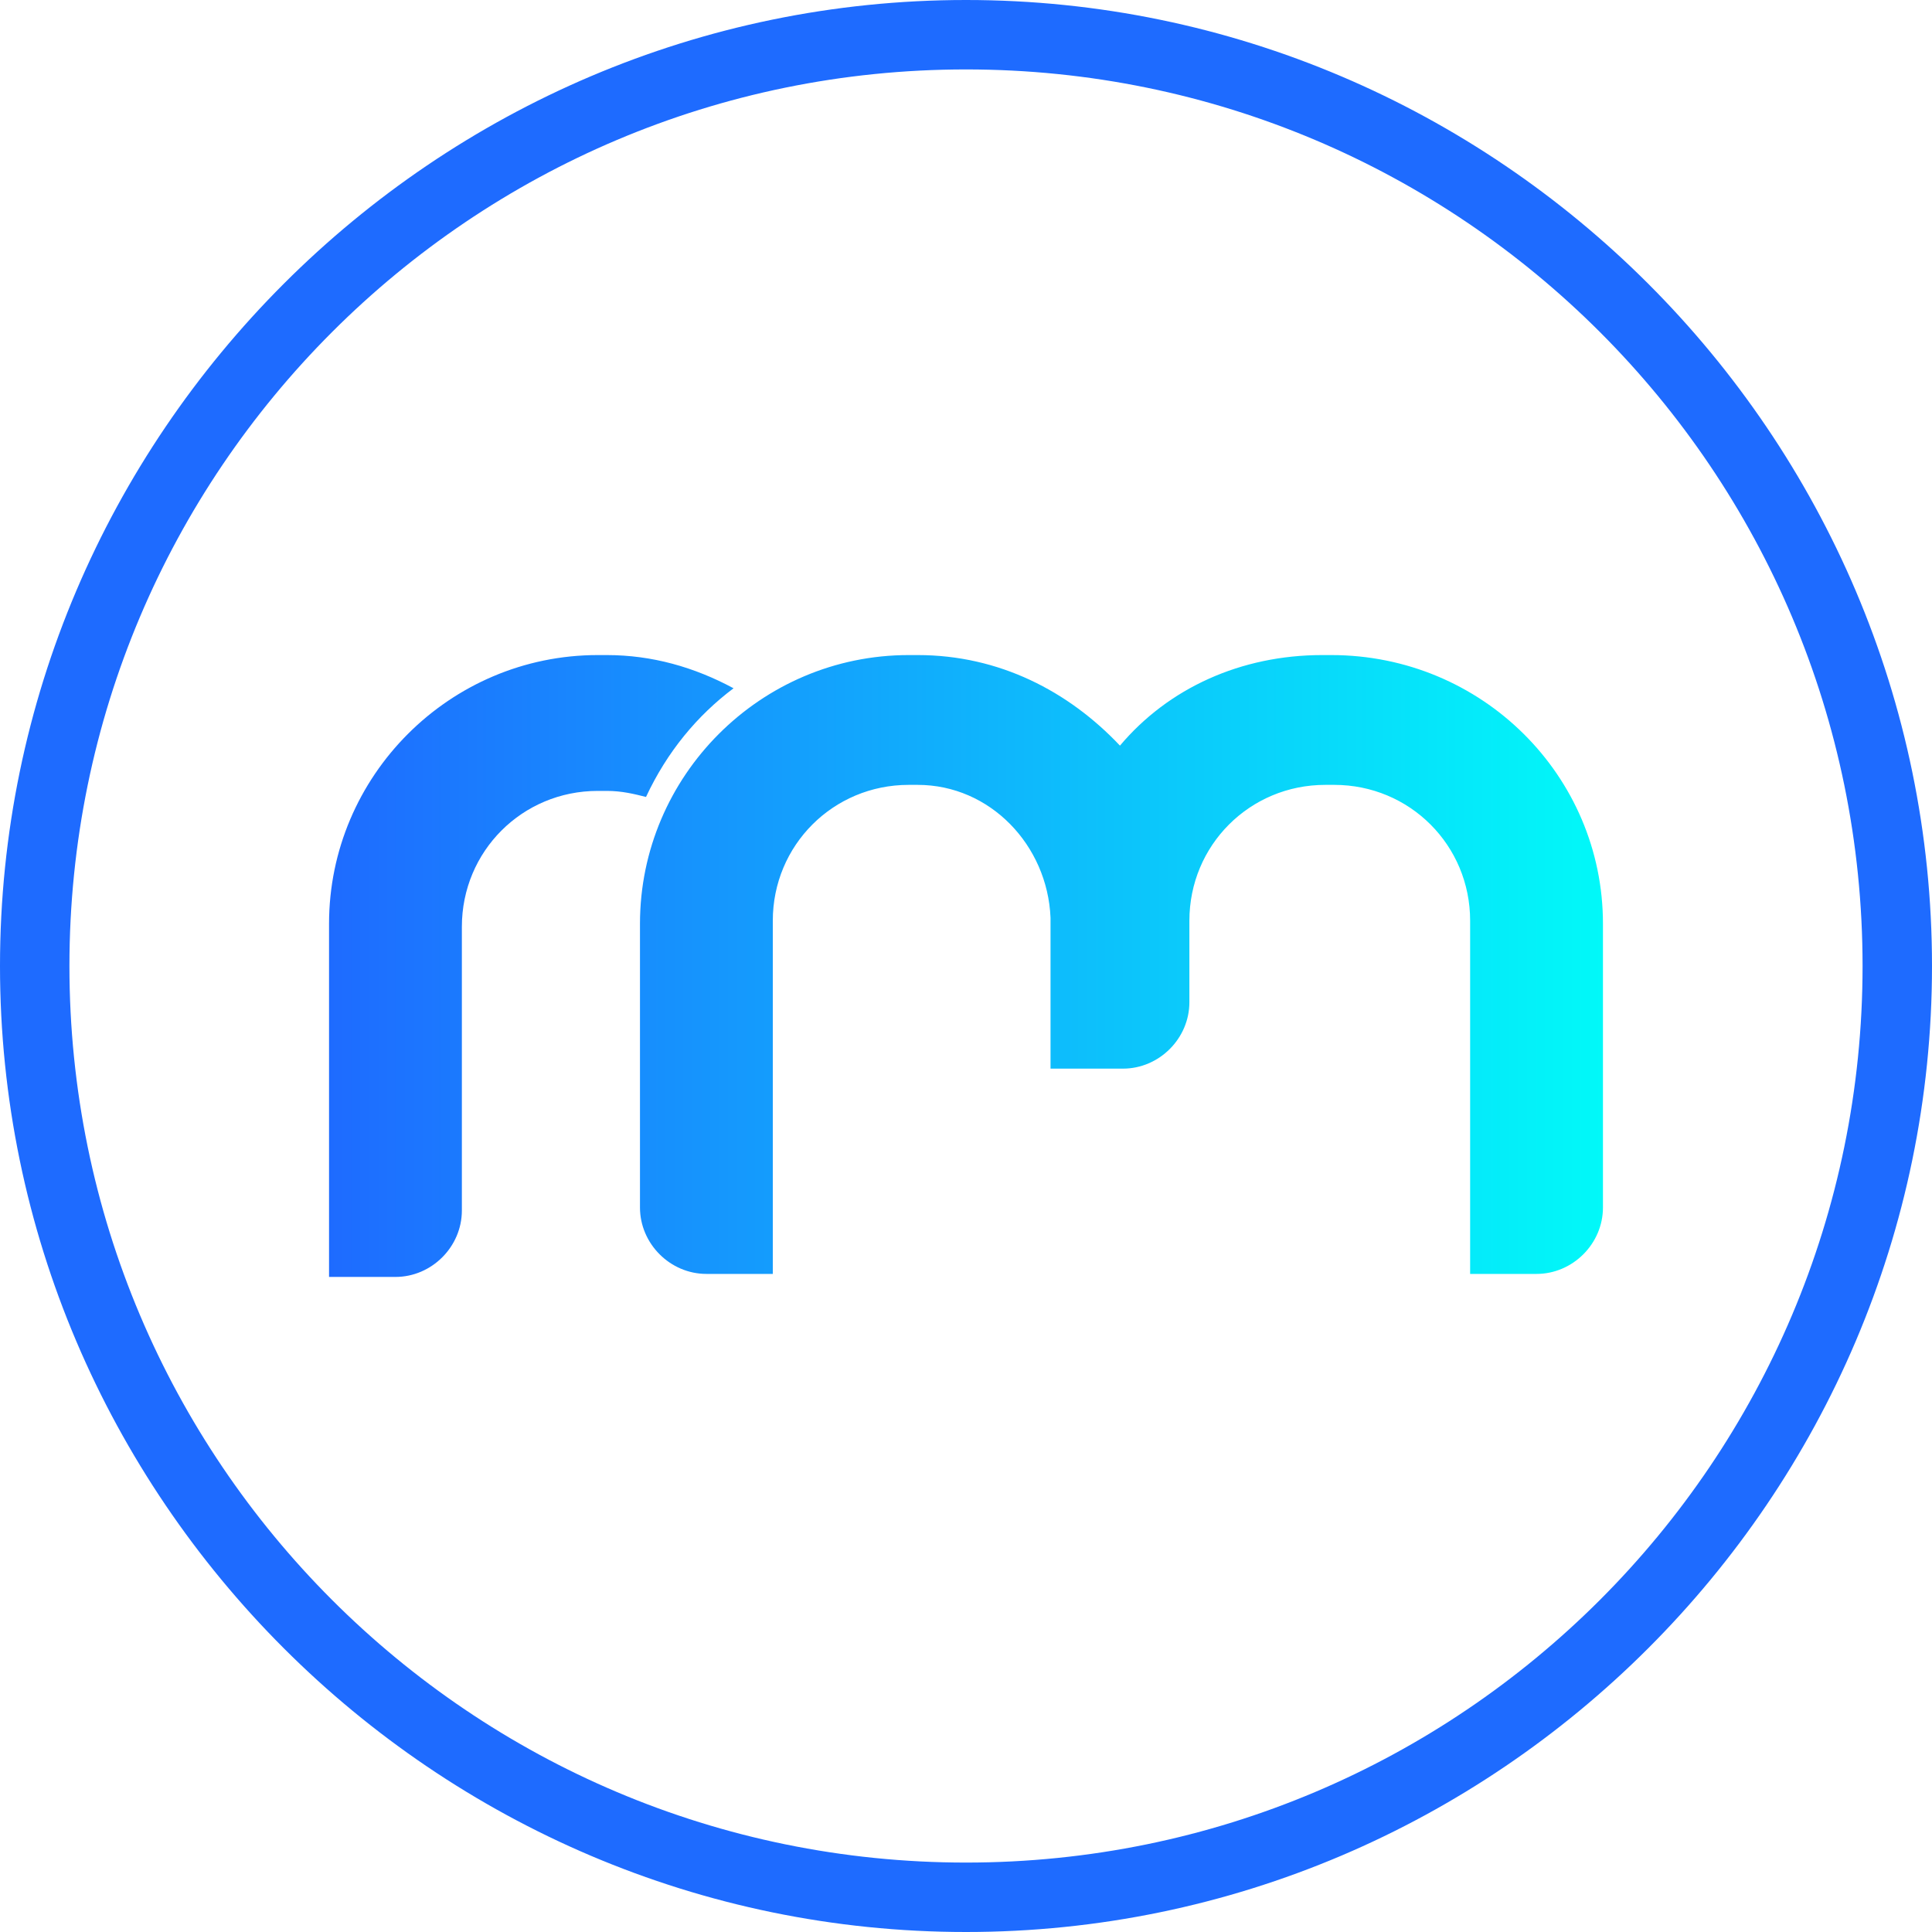
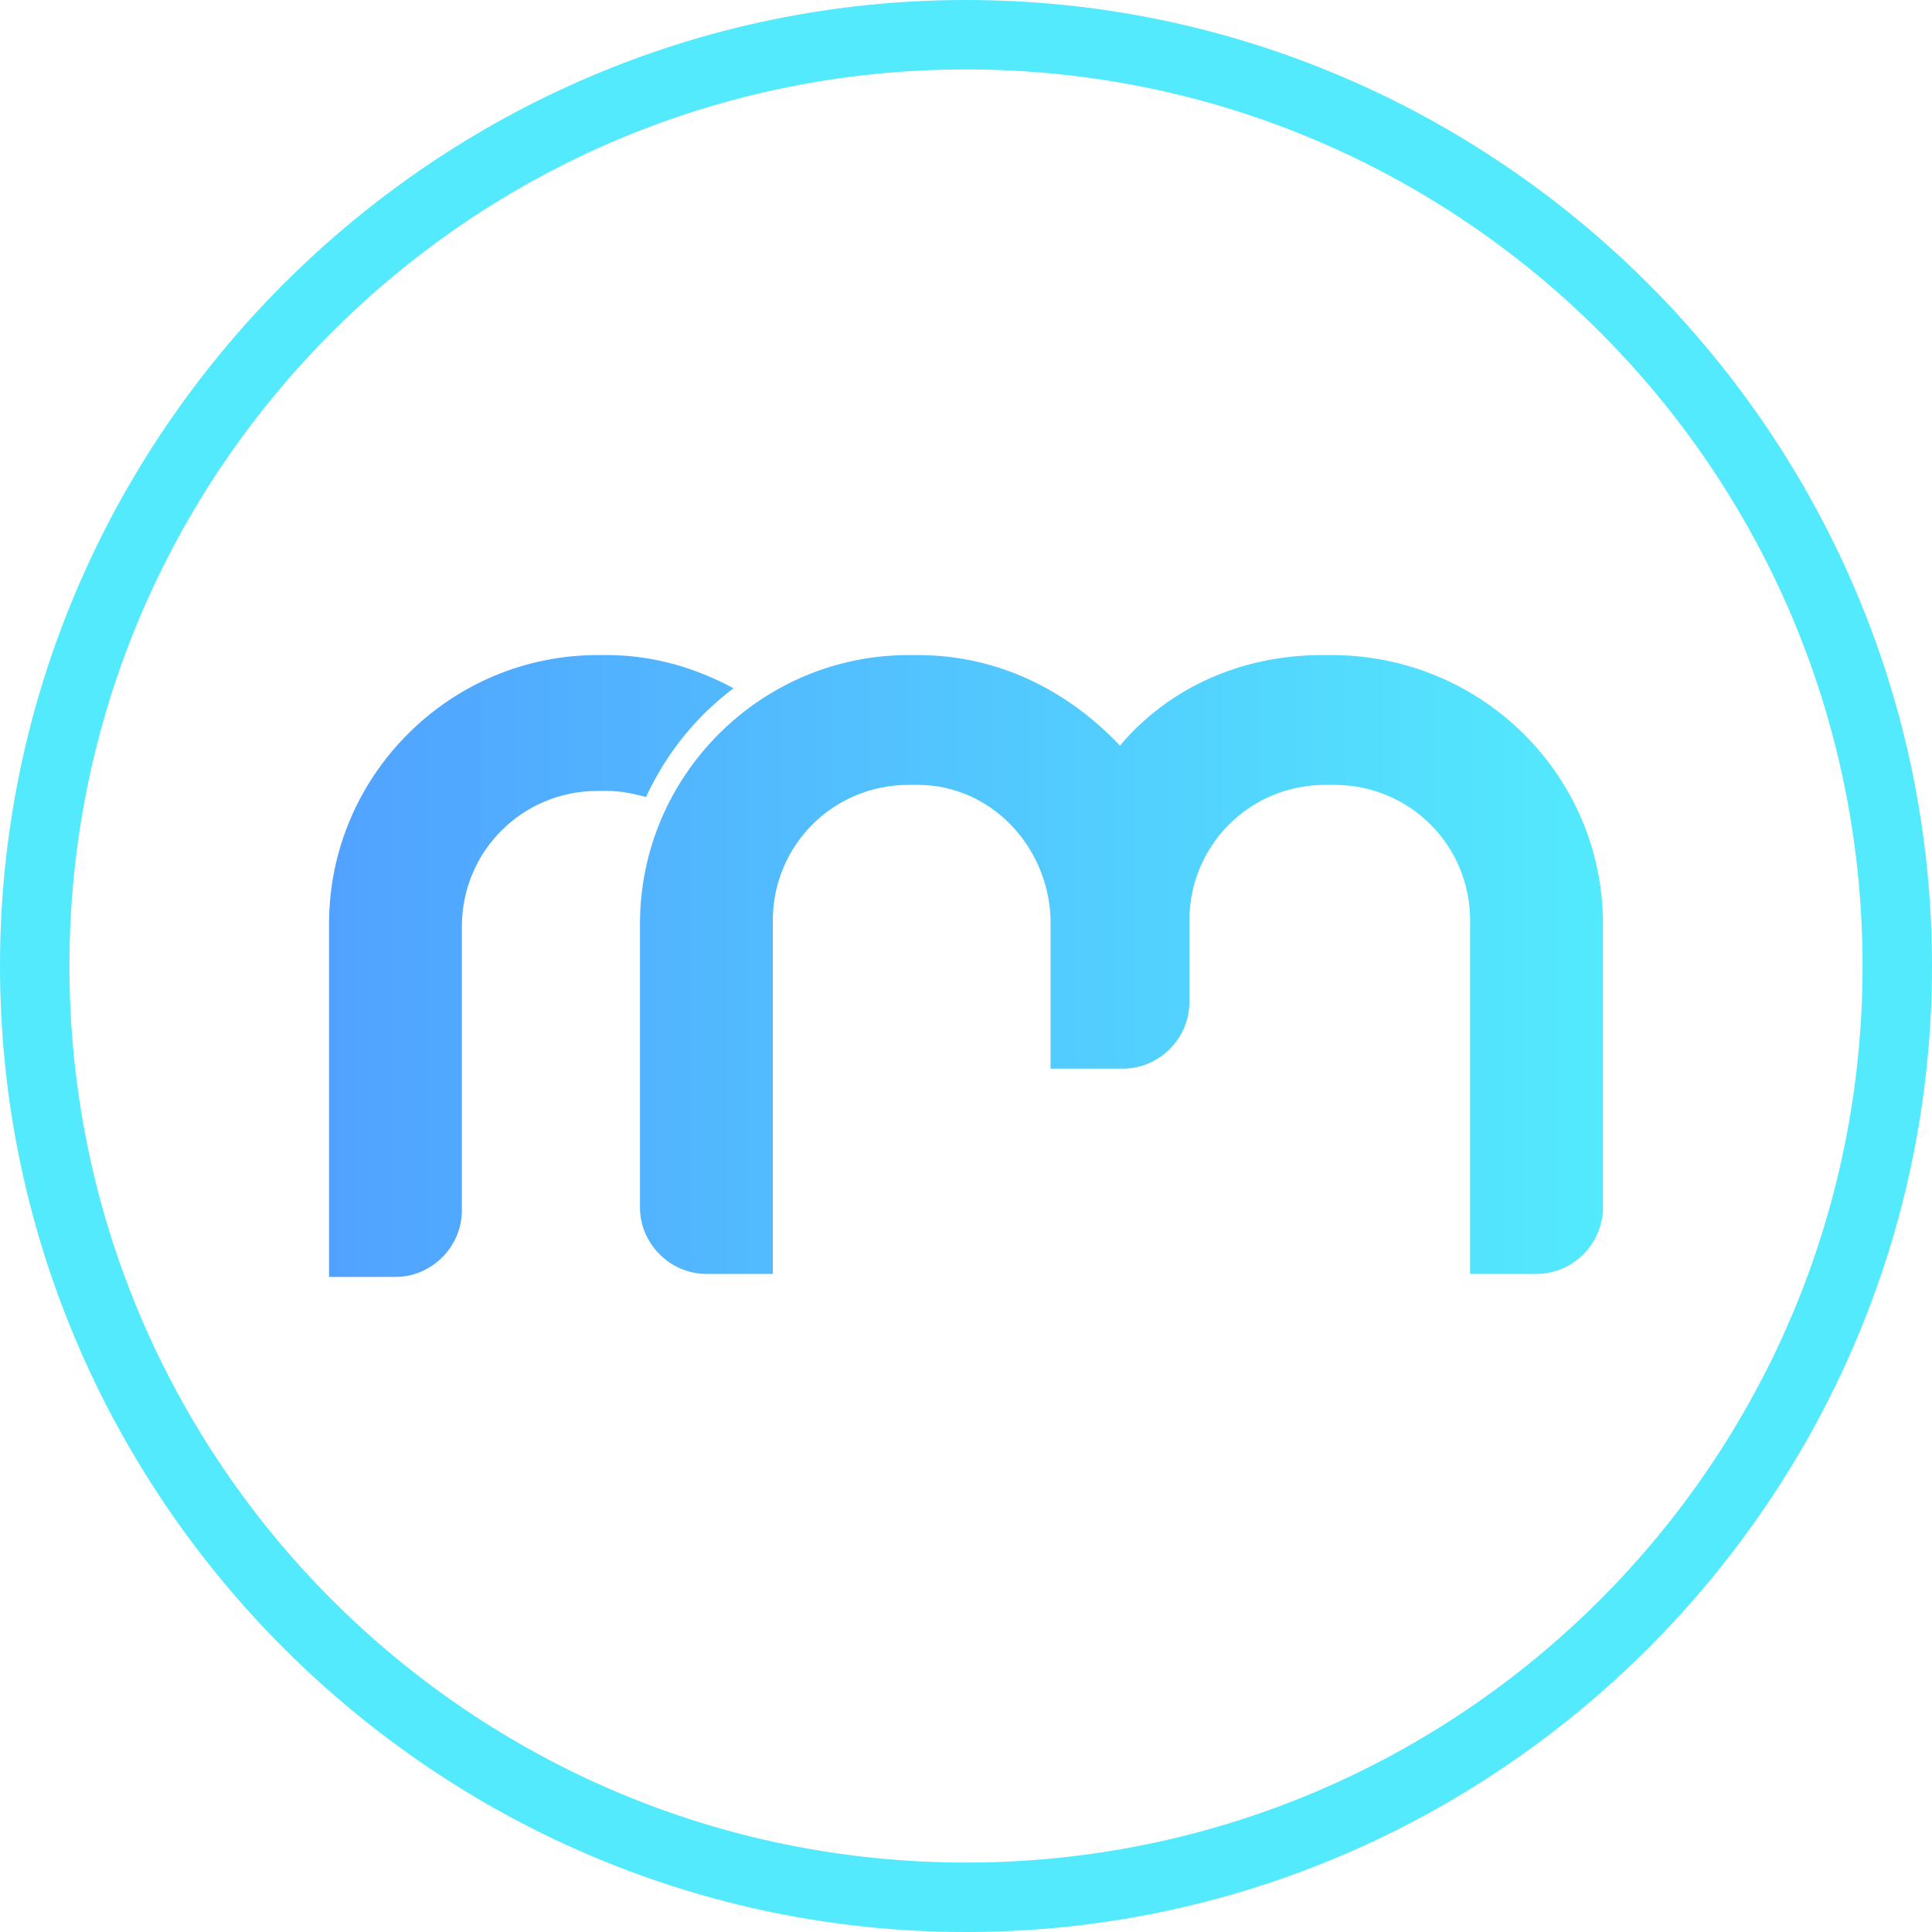
<svg xmlns="http://www.w3.org/2000/svg" version="1.1" id="Capa_1" x="0px" y="0px" viewBox="0 0 64 64" style="enable-background:new 0 0 64 64;" xml:space="preserve">
  <style type="text/css">
	.st0{fill:url(#SVGID_1_);}
- 	.st1{fill:#1E6BFF;}
+ 	.st1{fill:#53EAFD;}
</style>
  <g>
    <linearGradient id="SVGID_1_" gradientUnits="userSpaceOnUse" x1="10.895" y1="32" x2="53.105" y2="32">
-       <stop offset="0" style="stop-color:#1E6BFF" />
-       <stop offset="1" style="stop-color:#01F9F9" />
+       <stop offset="0" style="stop-color:#51A2FF" />
+       <stop offset="1" style="stop-color:#53EAFD" />
    </linearGradient>
    <path class="st0" d="M53.1,30.6v9.4c0,1.2-1,2.2-2.2,2.2c-0.6,0-2.2,0-2.2,0l0-11.7c0-2.5-2-4.5-4.5-4.5h-0.3c-2.5,0-4.5,2-4.5,4.5   v2.7l0,0c0,1.2-1,2.2-2.2,2.2c0,0,0,0-0.1,0s0,0-0.1,0c-0.5,0-2.2,0-2.2,0s0-1,0-2.1c0,0,0-0.1,0-0.1v-2.7c0,0,0-0.1,0-0.1   c-0.1-2.4-2-4.4-4.4-4.4h-0.3c-2.5,0-4.5,2-4.5,4.5l0,11.7c0,0-1.6,0-2.2,0c-1.2,0-2.2-1-2.2-2.2v-9.4c0-4.9,4-8.9,8.9-8.9h0.3   c2.7,0,5,1.2,6.7,3c1.6-1.9,4-3,6.7-3h0.3C49.1,21.7,53.1,25.7,53.1,30.6z M24.3,22.8c-1.3-0.7-2.7-1.1-4.2-1.1h-0.3   c-4.9,0-8.9,4-8.9,8.9l0,6.7l0,3l0,2l2.2,0l0,0c1.2,0,2.2-1,2.2-2.2v-2v-0.3v-7.1c0-2.5,2-4.5,4.5-4.5h0.3c0.5,0,0.9,0.1,1.3,0.2   C22.1,24.9,23.1,23.7,24.3,22.8z" />
    <g>
-       <path class="st1" d="M32,64C14.4,64,0,49.6,0,32S14.4,0,32,0c17.6,0,32,14.4,32,32S49.6,64,32,64z M32,2.3    C15.6,2.3,2.3,15.6,2.3,32S15.6,61.7,32,61.7c16.4,0,29.7-13.3,29.7-29.7S48.4,2.3,32,2.3z" />
+       <path class="st1" d="M32,64C14.4,64,0,49.6,0,32C0,14.4,14.4,0,32,0s32,14.4,32,32C64,49.6,49.6,64,32,64z M32,2.3    C15.6,2.3,2.3,15.6,2.3,32S15.6,61.7,32,61.7S61.7,48.4,61.7,32S48.4,2.3,32,2.3z" />
    </g>
  </g>
</svg>
